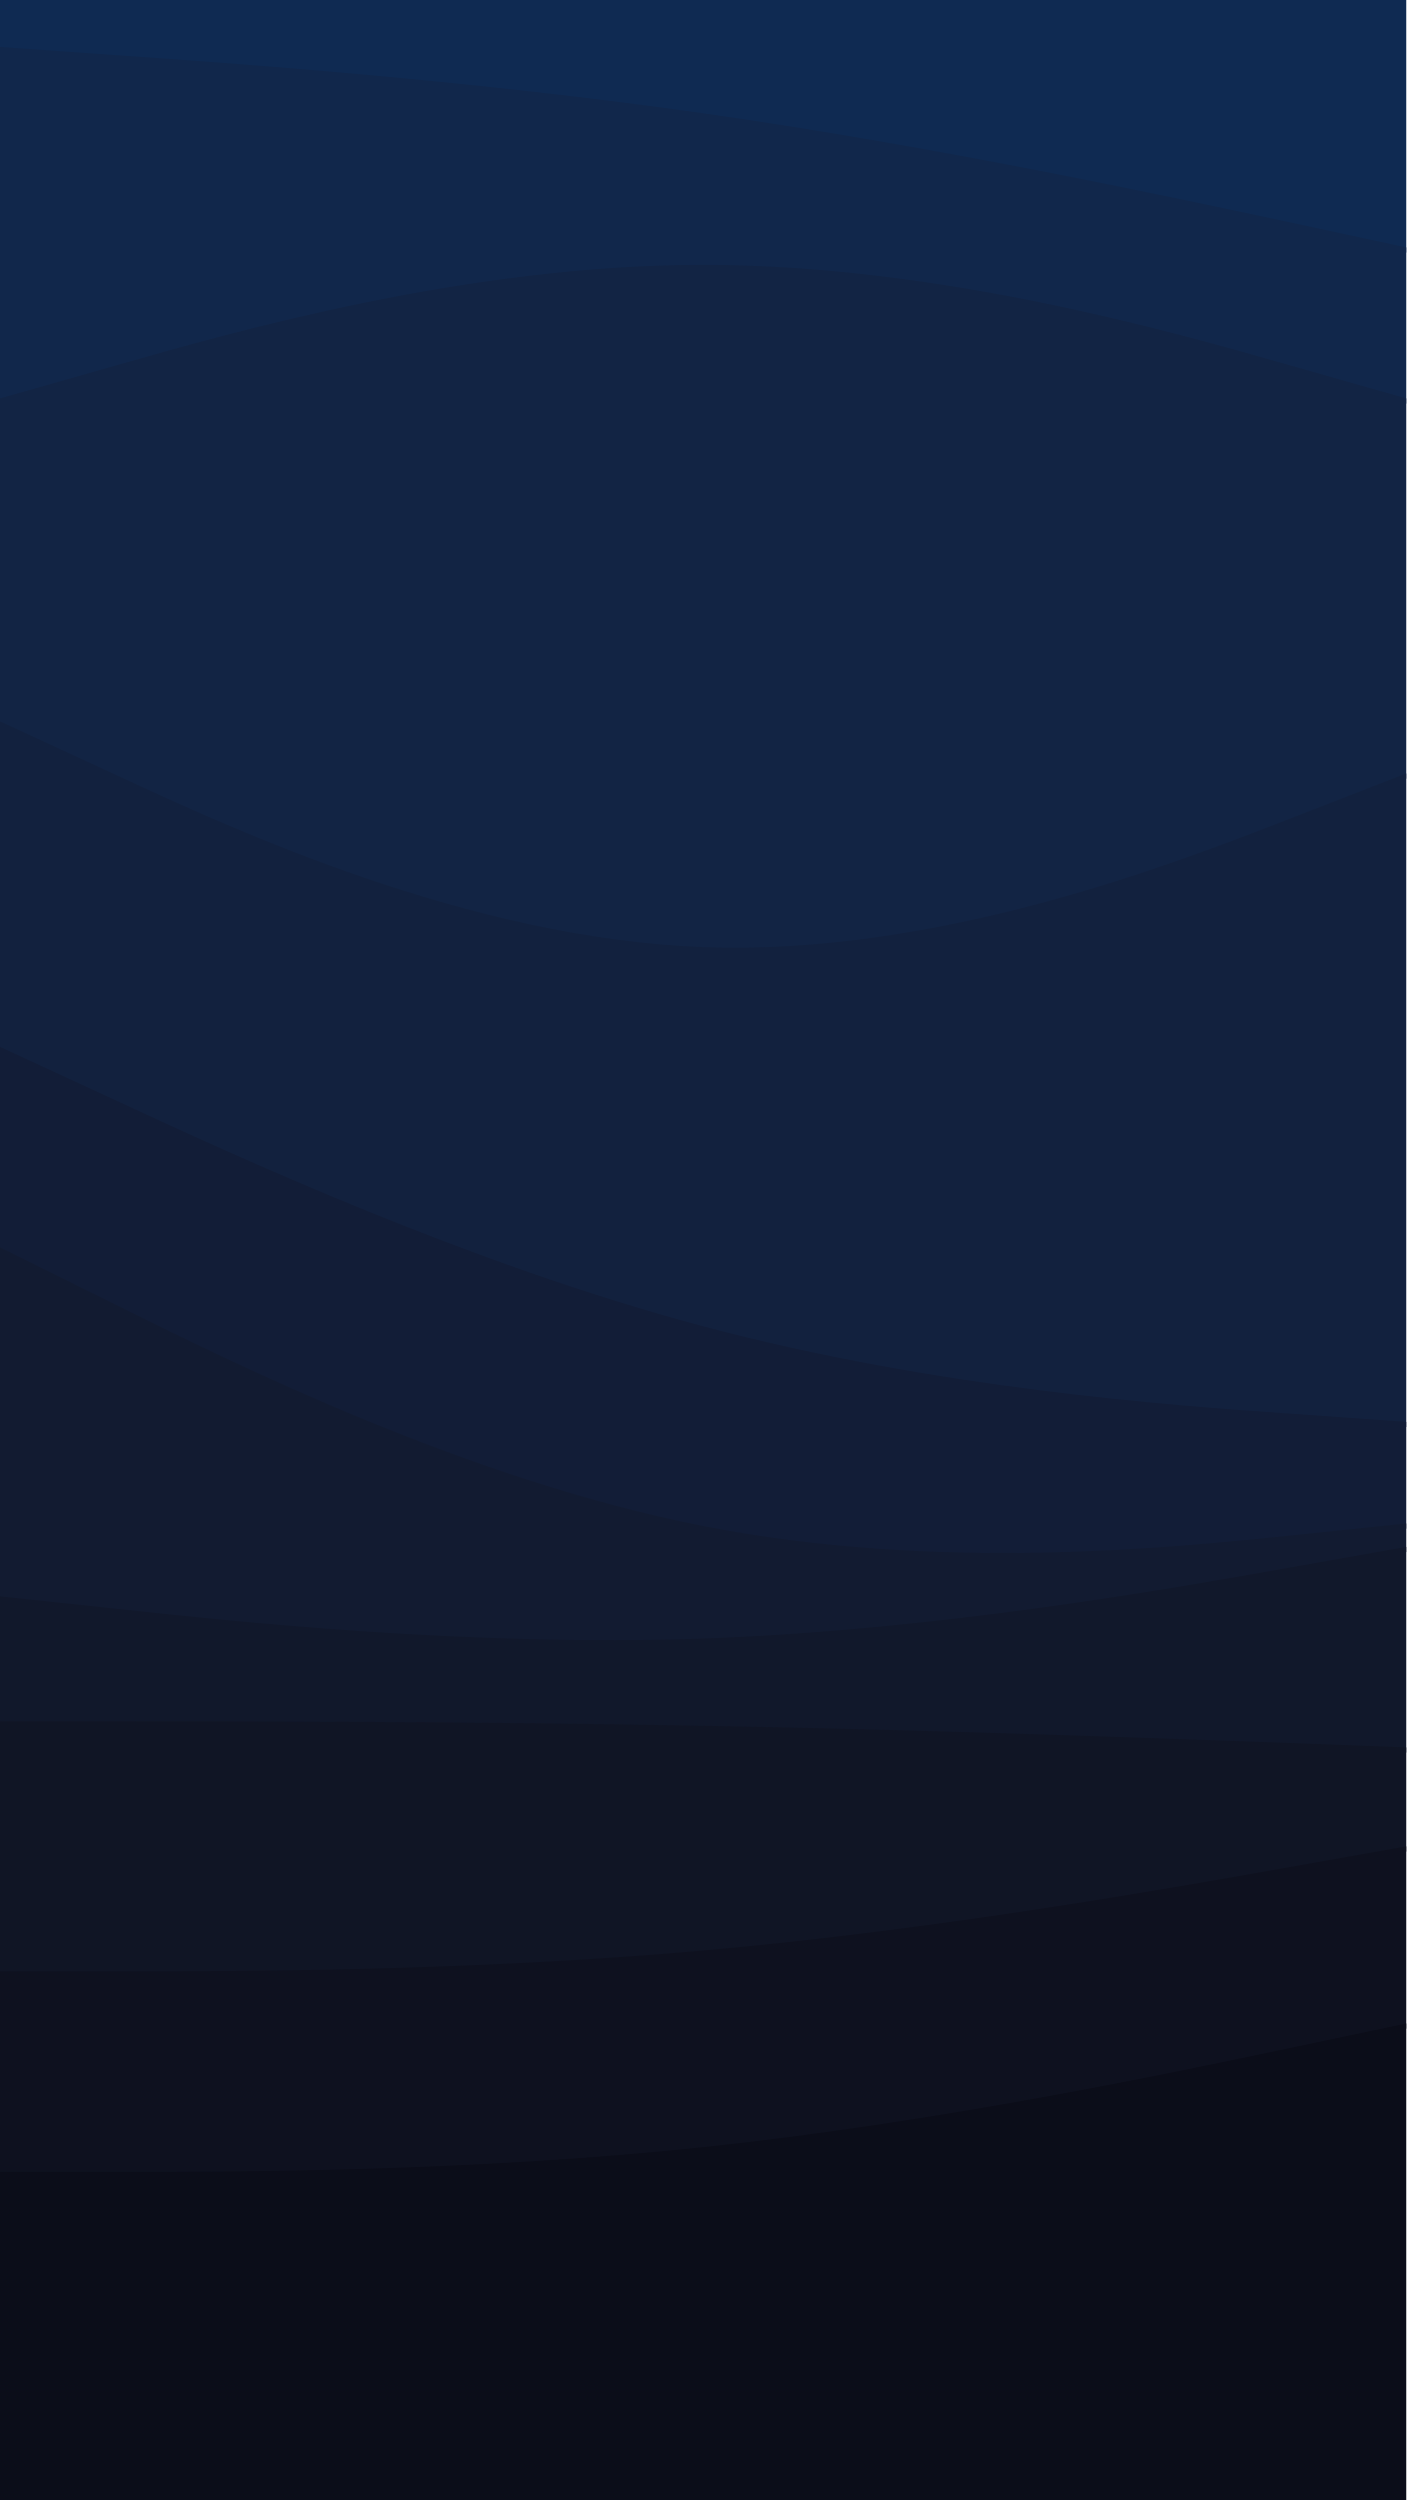
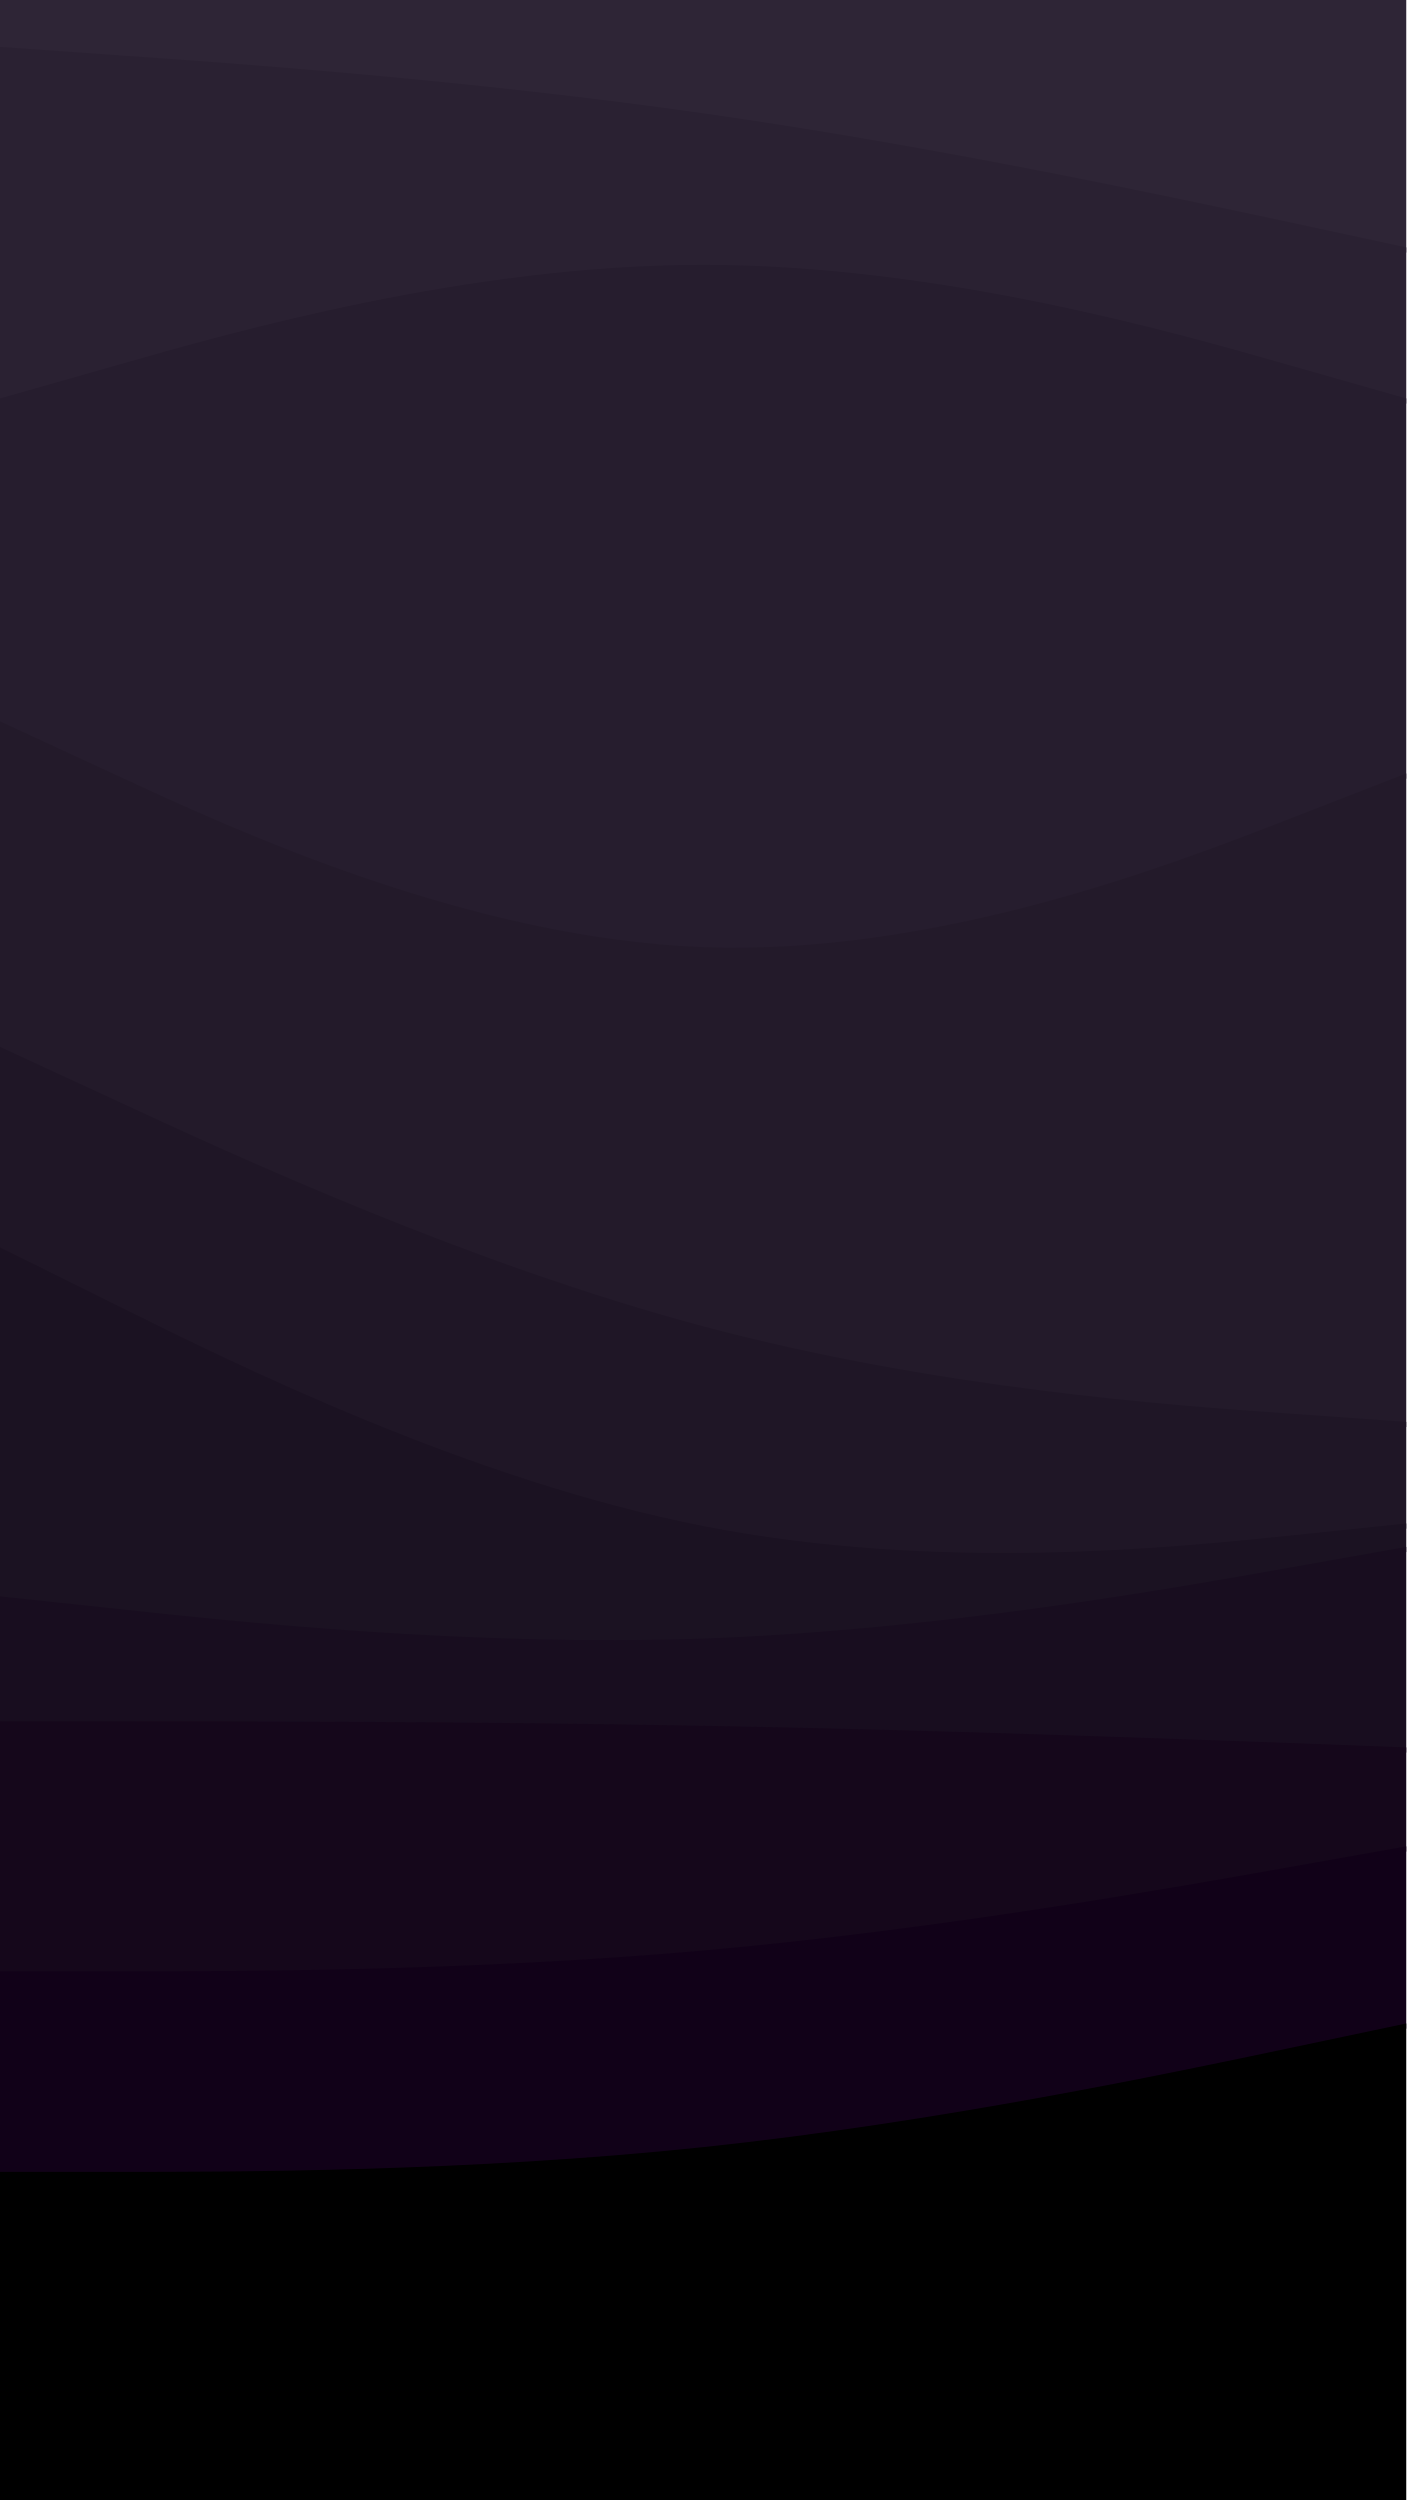
<svg xmlns="http://www.w3.org/2000/svg" id="visual" viewBox="0 0 540 960" width="540" height="960" version="1.1">
-   <path d="M0 20L45 23.2C90 26.3 180 32.7 270 45.5C360 58.3 450 77.7 495 87.3L540 97L540 0L495 0C450 0 360 0 270 0C180 0 90 0 45 0L0 0Z" fill="#0f2a52" />
-   <path d="M0 155L45 142.2C90 129.3 180 103.7 270 103.7C360 103.7 450 129.3 495 142.2L540 155L540 95L495 85.3C450 75.7 360 56.3 270 43.5C180 30.7 90 24.3 45 21.2L0 18Z" fill="#11274b" />
-   <path d="M0 279L45 299.8C90 320.7 180 362.3 270 365.7C360 369 450 334 495 316.5L540 299L540 153L495 140.2C450 127.3 360 101.7 270 101.7C180 101.7 90 127.3 45 140.2L0 153Z" fill="#122444" />
-   <path d="M0 404L45 424.8C90 445.7 180 487.3 270 511.3C360 535.3 450 541.7 495 544.8L540 548L540 297L495 314.5C450 332 360 367 270 363.7C180 360.3 90 318.7 45 297.8L0 277Z" fill="#12213e" />
-   <path d="M0 481L45 503.3C90 525.7 180 570.3 270 588C360 605.7 450 596.3 495 591.7L540 587L540 546L495 542.8C450 539.7 360 533.3 270 509.3C180 485.3 90 443.7 45 422.8L0 402Z" fill="#121d37" />
-   <path d="M0 615L45 619.8C90 624.7 180 634.3 270 631.2C360 628 450 612 495 604L540 596L540 585L495 589.7C450 594.3 360 603.7 270 586C180 568.3 90 523.7 45 501.3L0 479Z" fill="#121b31" />
-   <path d="M0 663L45 663C90 663 180 663 270 664.7C360 666.3 450 669.7 495 671.3L540 673L540 594L495 602C450 610 360 626 270 629.2C180 632.3 90 622.7 45 617.8L0 613Z" fill="#11182b" />
-   <path d="M0 759L45 759C90 759 180 759 270 751C360 743 450 727 495 719L540 711L540 671L495 669.3C450 667.7 360 664.3 270 662.7C180 661 90 661 45 661L0 661Z" fill="#101525" />
-   <path d="M0 836L45 836C90 836 180 836 270 826.5C360 817 450 798 495 788.5L540 779L540 709L495 717C450 725 360 741 270 749C180 757 90 757 45 757L0 757Z" fill="#0e111f" />
-   <path d="M0 961L45 961C90 961 180 961 270 961C360 961 450 961 495 961L540 961L540 777L495 786.5C450 796 360 815 270 824.5C180 834 90 834 45 834L0 834Z" fill="#0b0d19" />
+   <path d="M0 20L45 23.2C90 26.3 180 32.7 270 45.5C360 58.3 450 77.7 495 87.3L540 97L540 0L495 0C450 0 360 0 270 0C180 0 90 0 45 0L0 0Z" fill="#2e2536" />
+   <path d="M0 155L45 142.2C90 129.3 180 103.7 270 103.7C360 103.7 450 129.3 495 142.2L540 155L540 95L495 85.3C450 75.7 360 56.3 270 43.5C180 30.7 90 24.3 45 21.2L0 18Z" fill="#2a2132" />
+   <path d="M0 279L45 299.8C90 320.7 180 362.3 270 365.7C360 369 450 334 495 316.5L540 299L540 153L495 140.2C450 127.3 360 101.7 270 101.7C180 101.7 90 127.3 45 140.2L0 153Z" fill="#261d2e" />
+   <path d="M0 404L45 424.8C90 445.7 180 487.3 270 511.3C360 535.3 450 541.7 495 544.8L540 548L540 297L495 314.5C450 332 360 367 270 363.7C180 360.3 90 318.7 45 297.8L0 277Z" fill="#231a2a" />
+   <path d="M0 481L45 503.3C90 525.7 180 570.3 270 588C360 605.7 450 596.3 495 591.7L540 587L540 546L495 542.8C450 539.7 360 533.3 270 509.3C180 485.3 90 443.7 45 422.8L0 402Z" fill="#1f1626" />
+   <path d="M0 615L45 619.8C90 624.7 180 634.3 270 631.2C360 628 450 612 495 604L540 596L540 585L495 589.7C450 594.3 360 603.7 270 586C180 568.3 90 523.7 45 501.3L0 479Z" fill="#1b1222" />
+   <path d="M0 663L45 663C90 663 180 663 270 664.7C360 666.3 450 669.7 495 671.3L540 673L540 594L495 602C450 610 360 626 270 629.2C180 632.3 90 622.7 45 617.8L0 613Z" fill="#180d1f" />
+   <path d="M0 759L45 759C90 759 180 759 270 751C360 743 450 727 495 719L540 711L540 671L495 669.3C450 667.7 360 664.3 270 662.7C180 661 90 661 45 661L0 661Z" fill="#15071b" />
+   <path d="M0 836L45 836C90 836 180 836 270 826.5C360 817 450 798 495 788.5L540 779L540 709L495 717C450 725 360 741 270 749C180 757 90 757 45 757L0 757Z" fill="#110118" />
+   <path d="M0 961L45 961C90 961 180 961 270 961C360 961 450 961 495 961L540 961L540 777L495 786.5C450 796 360 815 270 824.5C180 834 90 834 45 834L0 834Z" fill="#000000" />
</svg>
